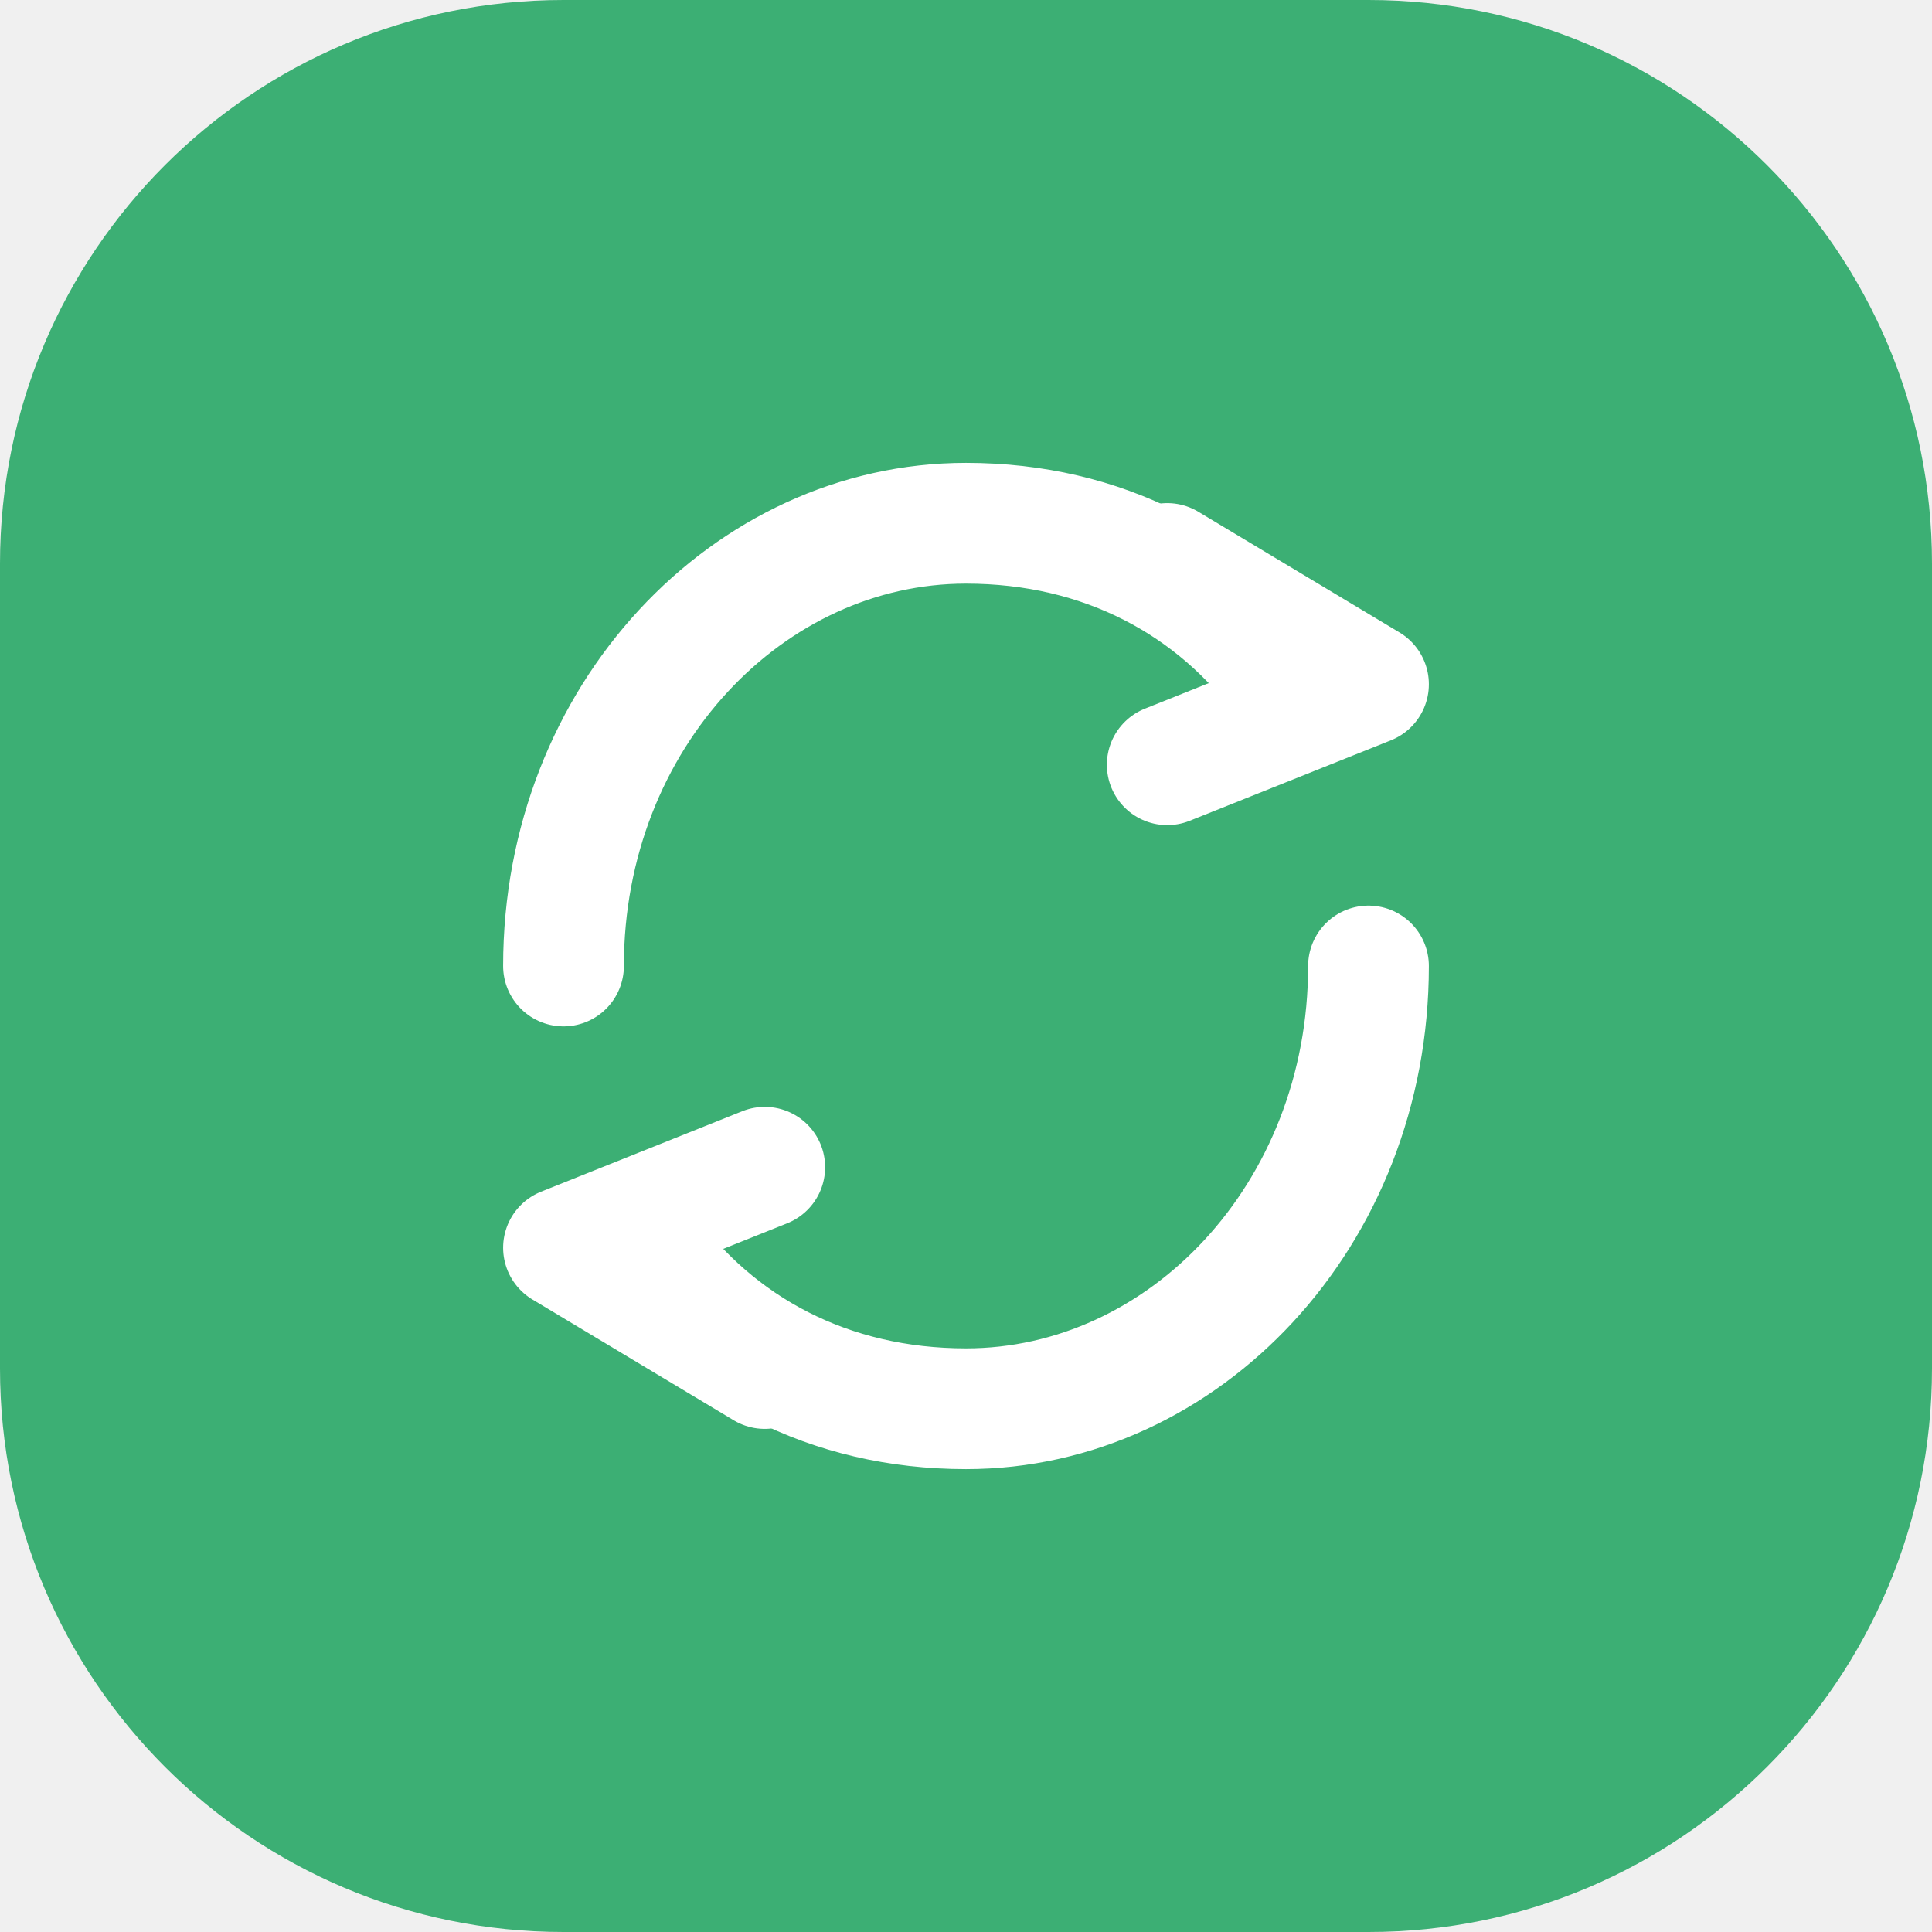
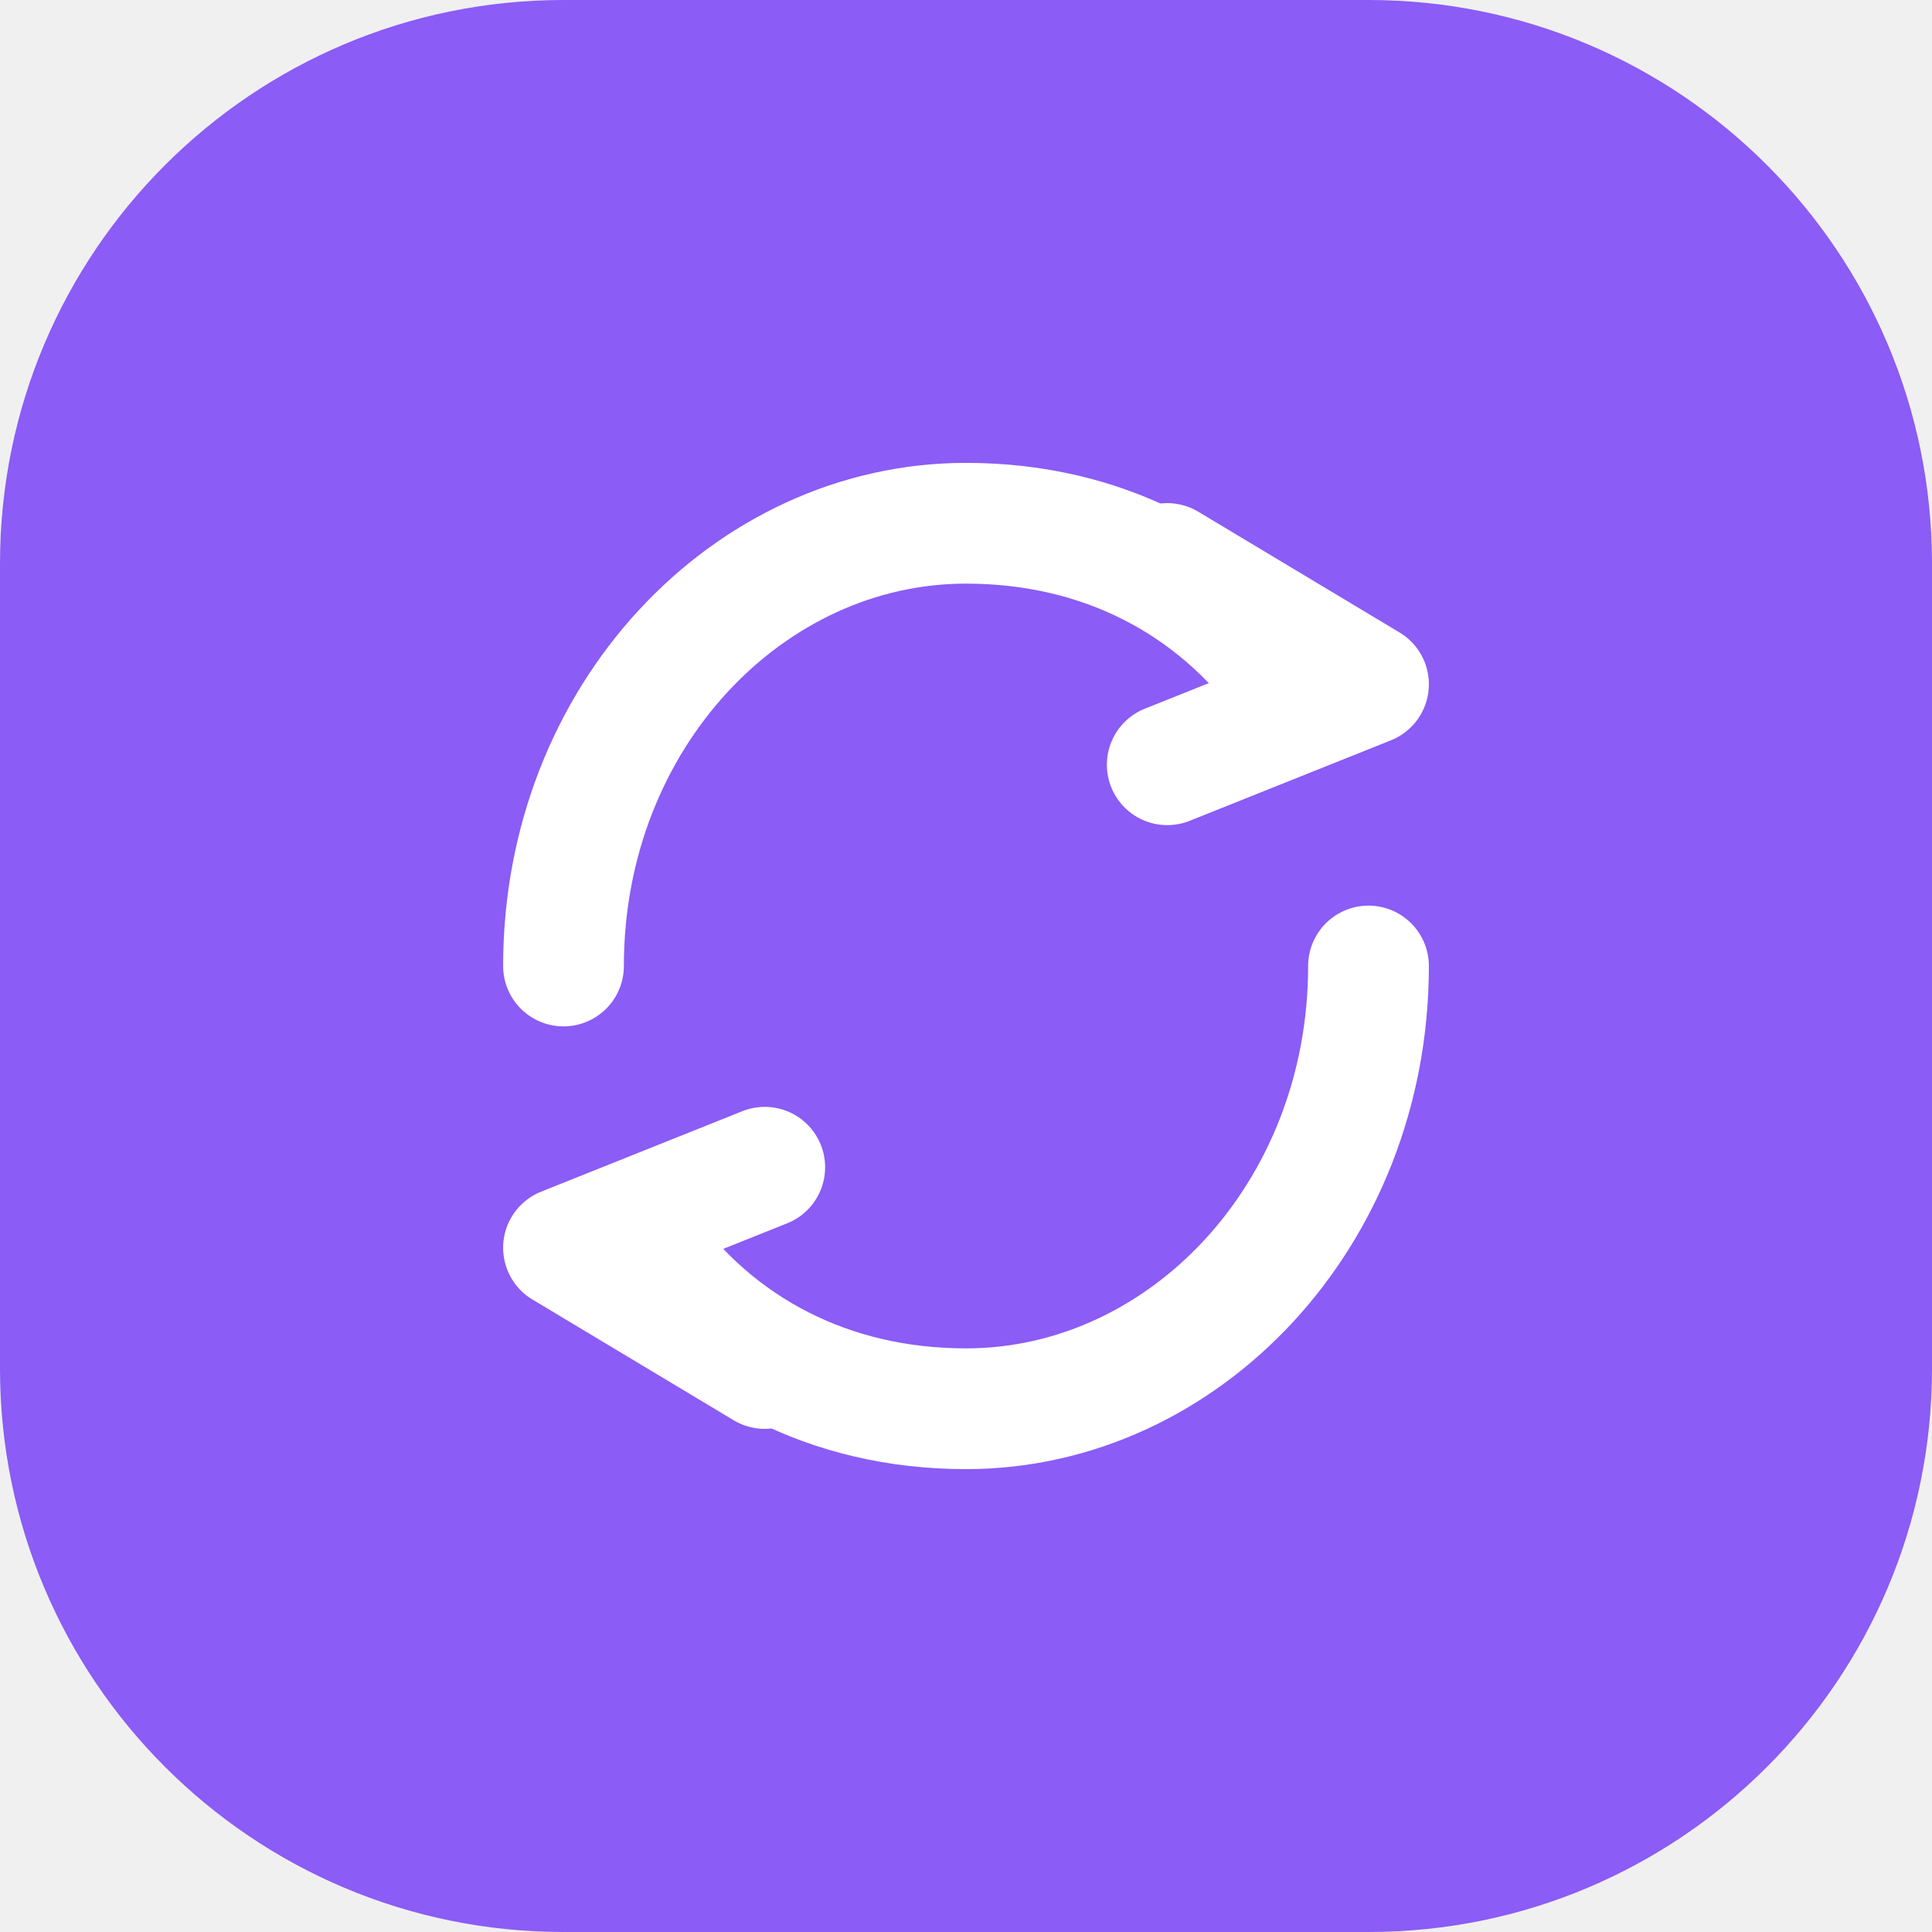
<svg xmlns="http://www.w3.org/2000/svg" viewBox="0 0 48 48">
-   <rect width="48" height="48" rx="14" fill="#3caf74" />
+   <rect width="48" height="48" rx="14" fill="#8b5cf6" />
  <path d="M14 24c0-6.2 4.6-11 10-11 3.4 0 6.2 1.5 8 4" fill="none" stroke="#ffffff" stroke-linecap="round" stroke-width="3" />
  <path d="M34 24c0 6.2-4.6 11-10 11-3.4 0-6.2-1.5-8-4" fill="none" stroke="#ffffff" stroke-linecap="round" stroke-width="3" />
  <path d="m29 14 5 3-5 2M19 34l-5-3 5-2" fill="none" stroke="#ffffff" stroke-linecap="round" stroke-linejoin="round" stroke-width="3" />
</svg>
